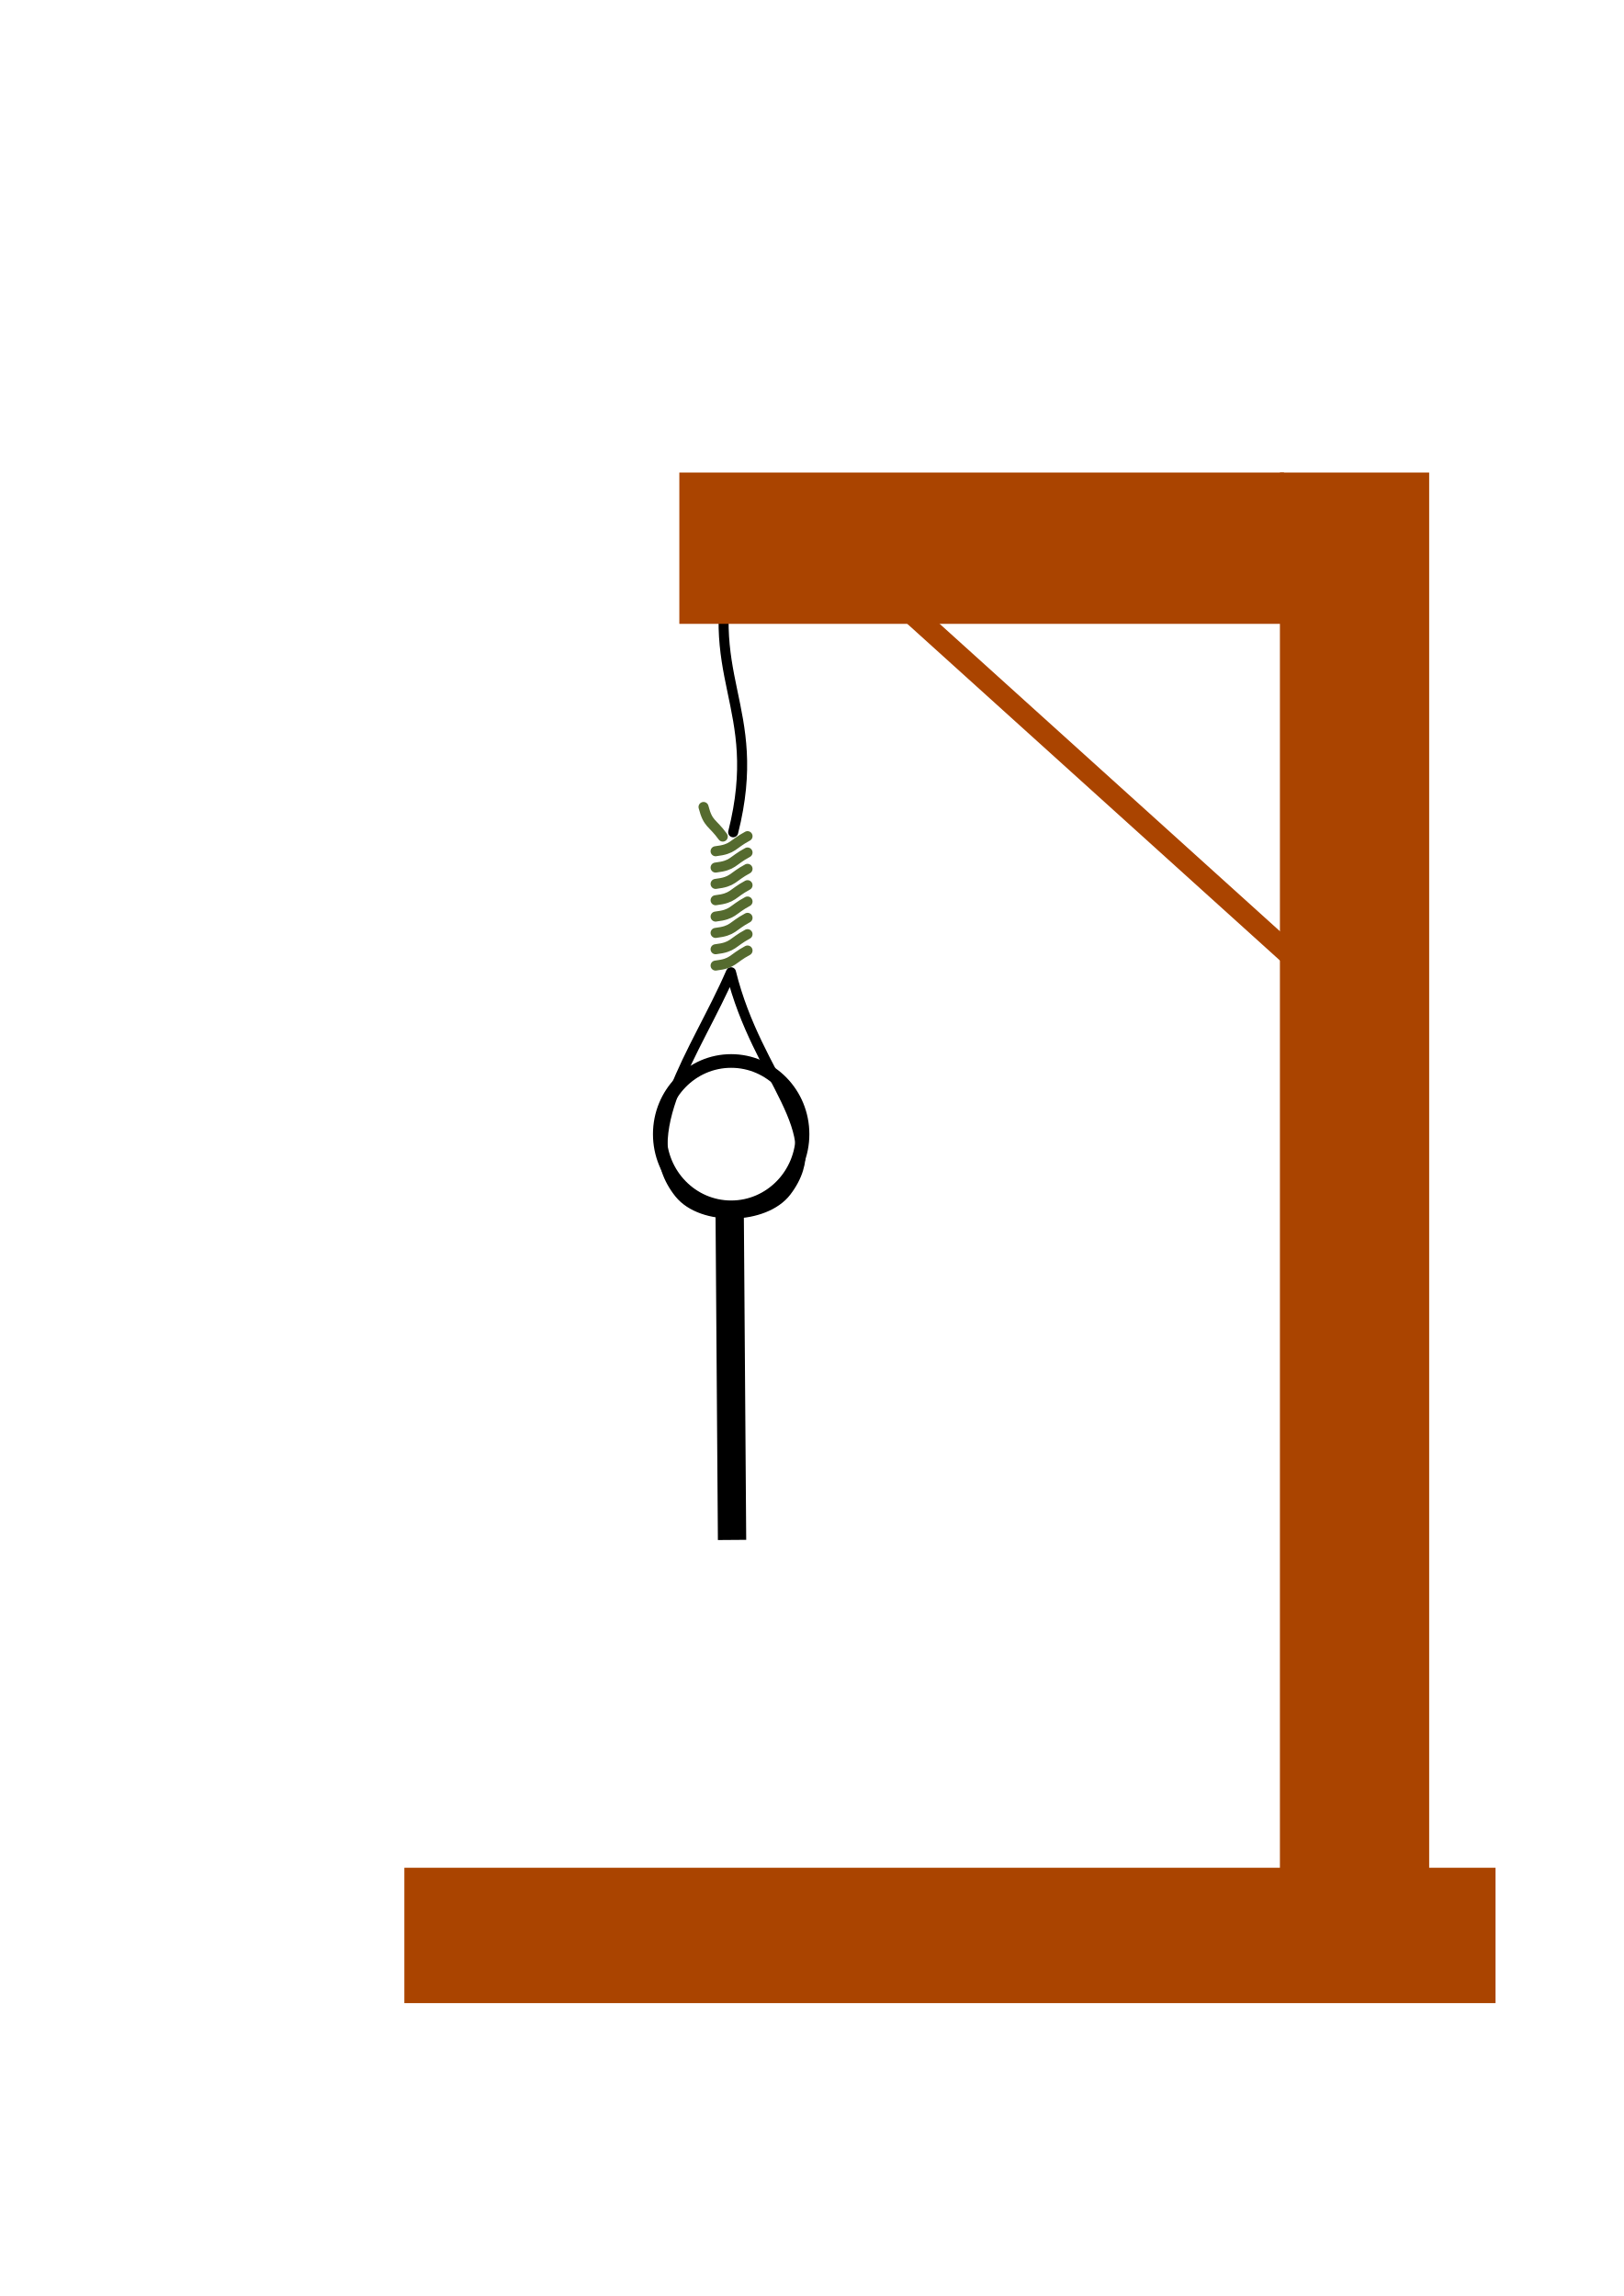
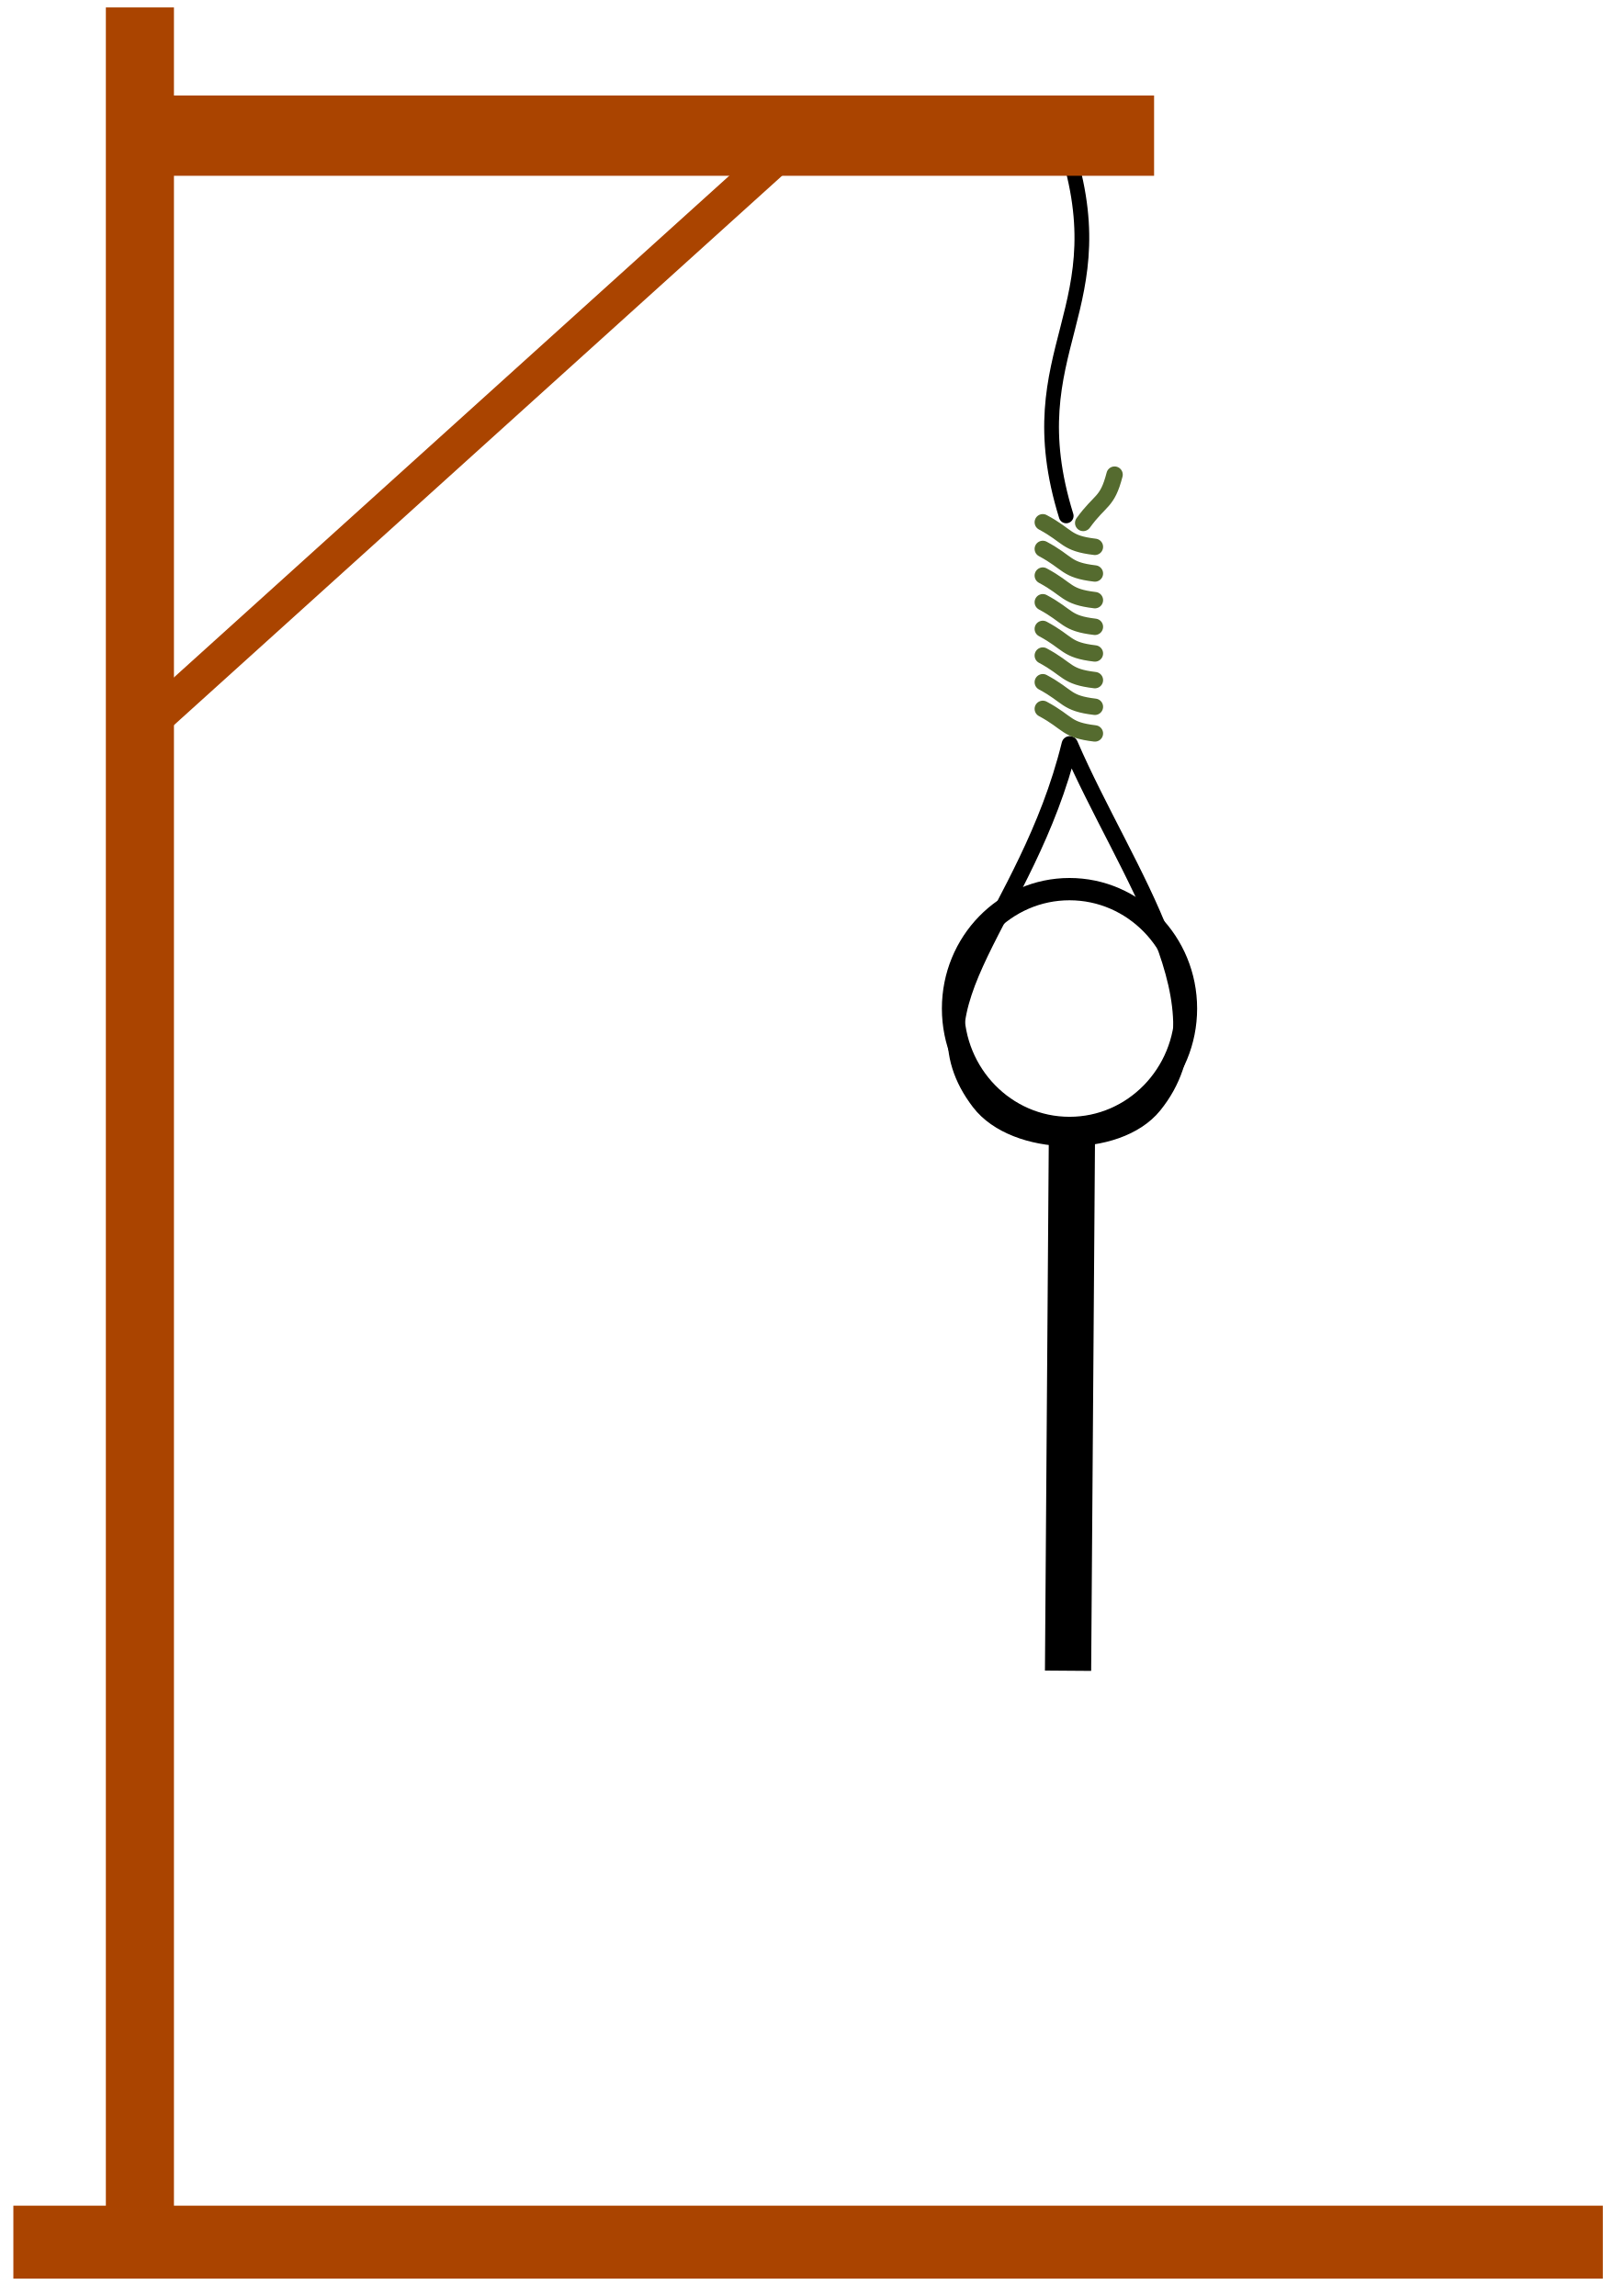
- <svg xmlns="http://www.w3.org/2000/svg" xmlns:xlink="http://www.w3.org/1999/xlink" width="210mm" height="297mm" viewBox="0 0 210 297" version="1.1" id="svg5">
+ <svg xmlns="http://www.w3.org/2000/svg" xmlns:xlink="http://www.w3.org/1999/xlink" width="127mm" height="182mm" viewBox="0 0 127 182" version="1.1" id="svg5">
  <defs id="defs2" />
  <g id="layer1">
-     <path id="path2987" style="fill:none;stroke:#000000;stroke-width:1.298;stroke-linecap:round;stroke-linejoin:round" d="m 95.073,70.65 c -4.798,16.938 3.902,20.519 -0.247,37.008" />
-     <path id="path2989" style="fill:none;stroke:#000000;stroke-width:1.298;stroke-linecap:round;stroke-linejoin:round" d="m 94.541,125.765 c -4.469,10.342 -12.82,21.003 -6.661,28.619 2.896,3.582 11.018,3.412 13.816,-0.247 5.926,-7.749 -3.736,-14.463 -7.154,-28.373 z" />
-     <path id="path2991" style="fill:none;stroke:#556b2f;stroke-width:1.298;stroke-linecap:round;stroke-linejoin:round" d="m 92.551,110.111 c 2.335,-0.277 2.065,-0.841 4.13,-1.948" />
-     <use id="use3767" xlink:href="#path2991" transform="translate(6.4187422e-7,2.11312)" height="1052.362" width="744.094" y="0" x="0" />
-     <use id="use3791" xlink:href="#path2991" transform="translate(6.4187422e-7,4.22611)" height="1052.362" width="744.094" y="0" x="0" />
-     <use id="use3793" xlink:href="#path2991" transform="translate(6.4187422e-7,6.339231)" height="1052.362" width="744.094" y="0" x="0" />
-     <use id="use3795" xlink:href="#path2991" transform="translate(6.4187422e-7,8.452351)" height="1052.362" width="744.094" y="0" x="0" />
-     <use id="use3797" xlink:href="#path2991" transform="translate(6.4187422e-7,10.56547)" height="1052.362" width="744.094" y="0" x="0" />
-     <use id="use3799" xlink:href="#path2991" transform="translate(6.4187422e-7,12.67846)" height="1052.362" width="744.094" y="0" x="0" />
-     <use id="use3801" xlink:href="#path2991" transform="translate(6.4187422e-7,14.79158)" height="1052.362" width="744.094" y="0" x="0" />
-     <use id="use3803" xlink:href="#path2991" transform="rotate(82.25584,95.04894,106.3559)" height="1052.362" width="744.094" y="0" x="0" />
-     <path style="fill:none;stroke:#aa4400;stroke-width:2.807px;stroke-linecap:butt;stroke-linejoin:miter;stroke-opacity:1" d="m 117.215,78.689 49.82,45.015 z" id="path1377" />
-     <path style="fill:none;fill-opacity:1;stroke:#000000;stroke-width:3.662px;stroke-linecap:butt;stroke-linejoin:miter;stroke-opacity:1" d="m 94.371,156.654 0.308,42.545 z" id="path1377-6" />
-     <rect style="fill:#aa4400;stroke:none;stroke-width:6.389;stroke-linecap:round;stroke-miterlimit:5;paint-order:markers fill stroke" id="rect864" width="141.127" height="17.512" x="52.297" y="241.603" />
-     <rect style="fill:#aa4400;stroke:none;stroke-width:2.319;stroke-linecap:round;stroke-miterlimit:5;paint-order:markers fill stroke" id="rect1188" width="19.304" height="196.931" x="165.536" y="61.125" />
-     <rect style="fill:#aa4400;fill-rule:evenodd;stroke:none;stroke-width:1.852;stroke-linecap:round;stroke-miterlimit:5;stroke-opacity:1;paint-order:markers fill stroke" id="rect1079" width="78.204" height="19.573" x="87.861" y="61.125" />
-     <ellipse style="fill:none;fill-rule:evenodd;stroke:#000000;stroke-width:1.767;stroke-linecap:round;stroke-miterlimit:5;stroke-opacity:1;paint-order:markers fill stroke" id="path2241" cx="94.564" cy="146.709" rx="9.23" ry="9.465" />
+     <path id="path2987" style="fill:none;stroke:#000000;stroke-width:1.169;stroke-linecap:round;stroke-linejoin:round" d="m 84.248,10.863 c 4.798,13.745 -3.902,16.651 0.247,30.031" />
+     <path id="path2989" style="fill:none;stroke:#000000;stroke-width:1.298;stroke-linecap:round;stroke-linejoin:round" d="m 84.78,59.002 c 4.469,10.342 12.82,21.003 6.661,28.619 -2.896,3.582 -11.018,3.412 -13.816,-0.247 -5.926,-7.749 3.736,-14.463 7.154,-28.373 z" />
+     <path id="path2991" style="fill:none;stroke:#556b2f;stroke-width:1.298;stroke-linecap:round;stroke-linejoin:round" d="m 86.77,43.347 c -2.335,-0.277 -2.065,-0.841 -4.13,-1.948" />
+     <use id="use3767" xlink:href="#path2991" transform="translate(-1.0902162e-6,2.11312)" height="1052.362" width="744.094" y="0" x="0" />
+     <use id="use3791" xlink:href="#path2991" transform="translate(-1.0902162e-6,4.226111)" height="1052.362" width="744.094" y="0" x="0" />
+     <use id="use3793" xlink:href="#path2991" transform="translate(-1.0902162e-6,6.339231)" height="1052.362" width="744.094" y="0" x="0" />
+     <use id="use3795" xlink:href="#path2991" transform="translate(-1.0902162e-6,8.452351)" height="1052.362" width="744.094" y="0" x="0" />
+     <use id="use3797" xlink:href="#path2991" transform="translate(-1.0902162e-6,10.56547)" height="1052.362" width="744.094" y="0" x="0" />
+     <use id="use3799" xlink:href="#path2991" transform="translate(-1.0902162e-6,12.67846)" height="1052.362" width="744.094" y="0" x="0" />
+     <use id="use3801" xlink:href="#path2991" transform="translate(-1.0902162e-6,14.79158)" height="1052.362" width="744.094" y="0" x="0" />
+     <use id="use3803" xlink:href="#path2991" transform="rotate(-82.25584,84.27188,39.59271)" height="1052.362" width="744.094" y="0" x="0" />
+     <path style="fill:none;stroke:#aa4400;stroke-width:2.807px;stroke-linecap:butt;stroke-linejoin:miter;stroke-opacity:1" d="M 62.106,11.925 12.286,56.941 Z" id="path1377" />
+     <path style="fill:none;fill-opacity:1;stroke:#000000;stroke-width:3.662px;stroke-linecap:butt;stroke-linejoin:miter;stroke-opacity:1" d="m 84.95,89.891 -0.308,42.545 z" id="path1377-6" />
+     <rect style="fill:#aa4400;stroke:none;stroke-width:3.469;stroke-linecap:round;stroke-miterlimit:5;paint-order:markers fill stroke" id="rect864" width="125.965" height="5.782" x="-127.023" y="174.84" transform="scale(-1,1)" />
+     <rect style="fill:#aa4400;stroke:none;stroke-width:1.164;stroke-linecap:round;stroke-miterlimit:5;paint-order:markers fill stroke" id="rect1188" width="5.396" height="177.332" x="-13.785" y="0.589" transform="scale(-1,1)" />
+     <rect style="fill:#aa4400;fill-rule:evenodd;stroke:none;stroke-width:1.056;stroke-linecap:round;stroke-miterlimit:5;stroke-opacity:1;paint-order:markers fill stroke" id="rect1079" width="78.204" height="6.363" x="-91.46" y="7.572" transform="scale(-1,1)" />
+     <ellipse style="fill:none;fill-rule:evenodd;stroke:#000000;stroke-width:1.767;stroke-linecap:round;stroke-miterlimit:5;stroke-opacity:1;paint-order:markers fill stroke" id="path2241" cx="-84.757" cy="79.945" rx="9.23" ry="9.465" transform="scale(-1,1)" />
  </g>
</svg>
